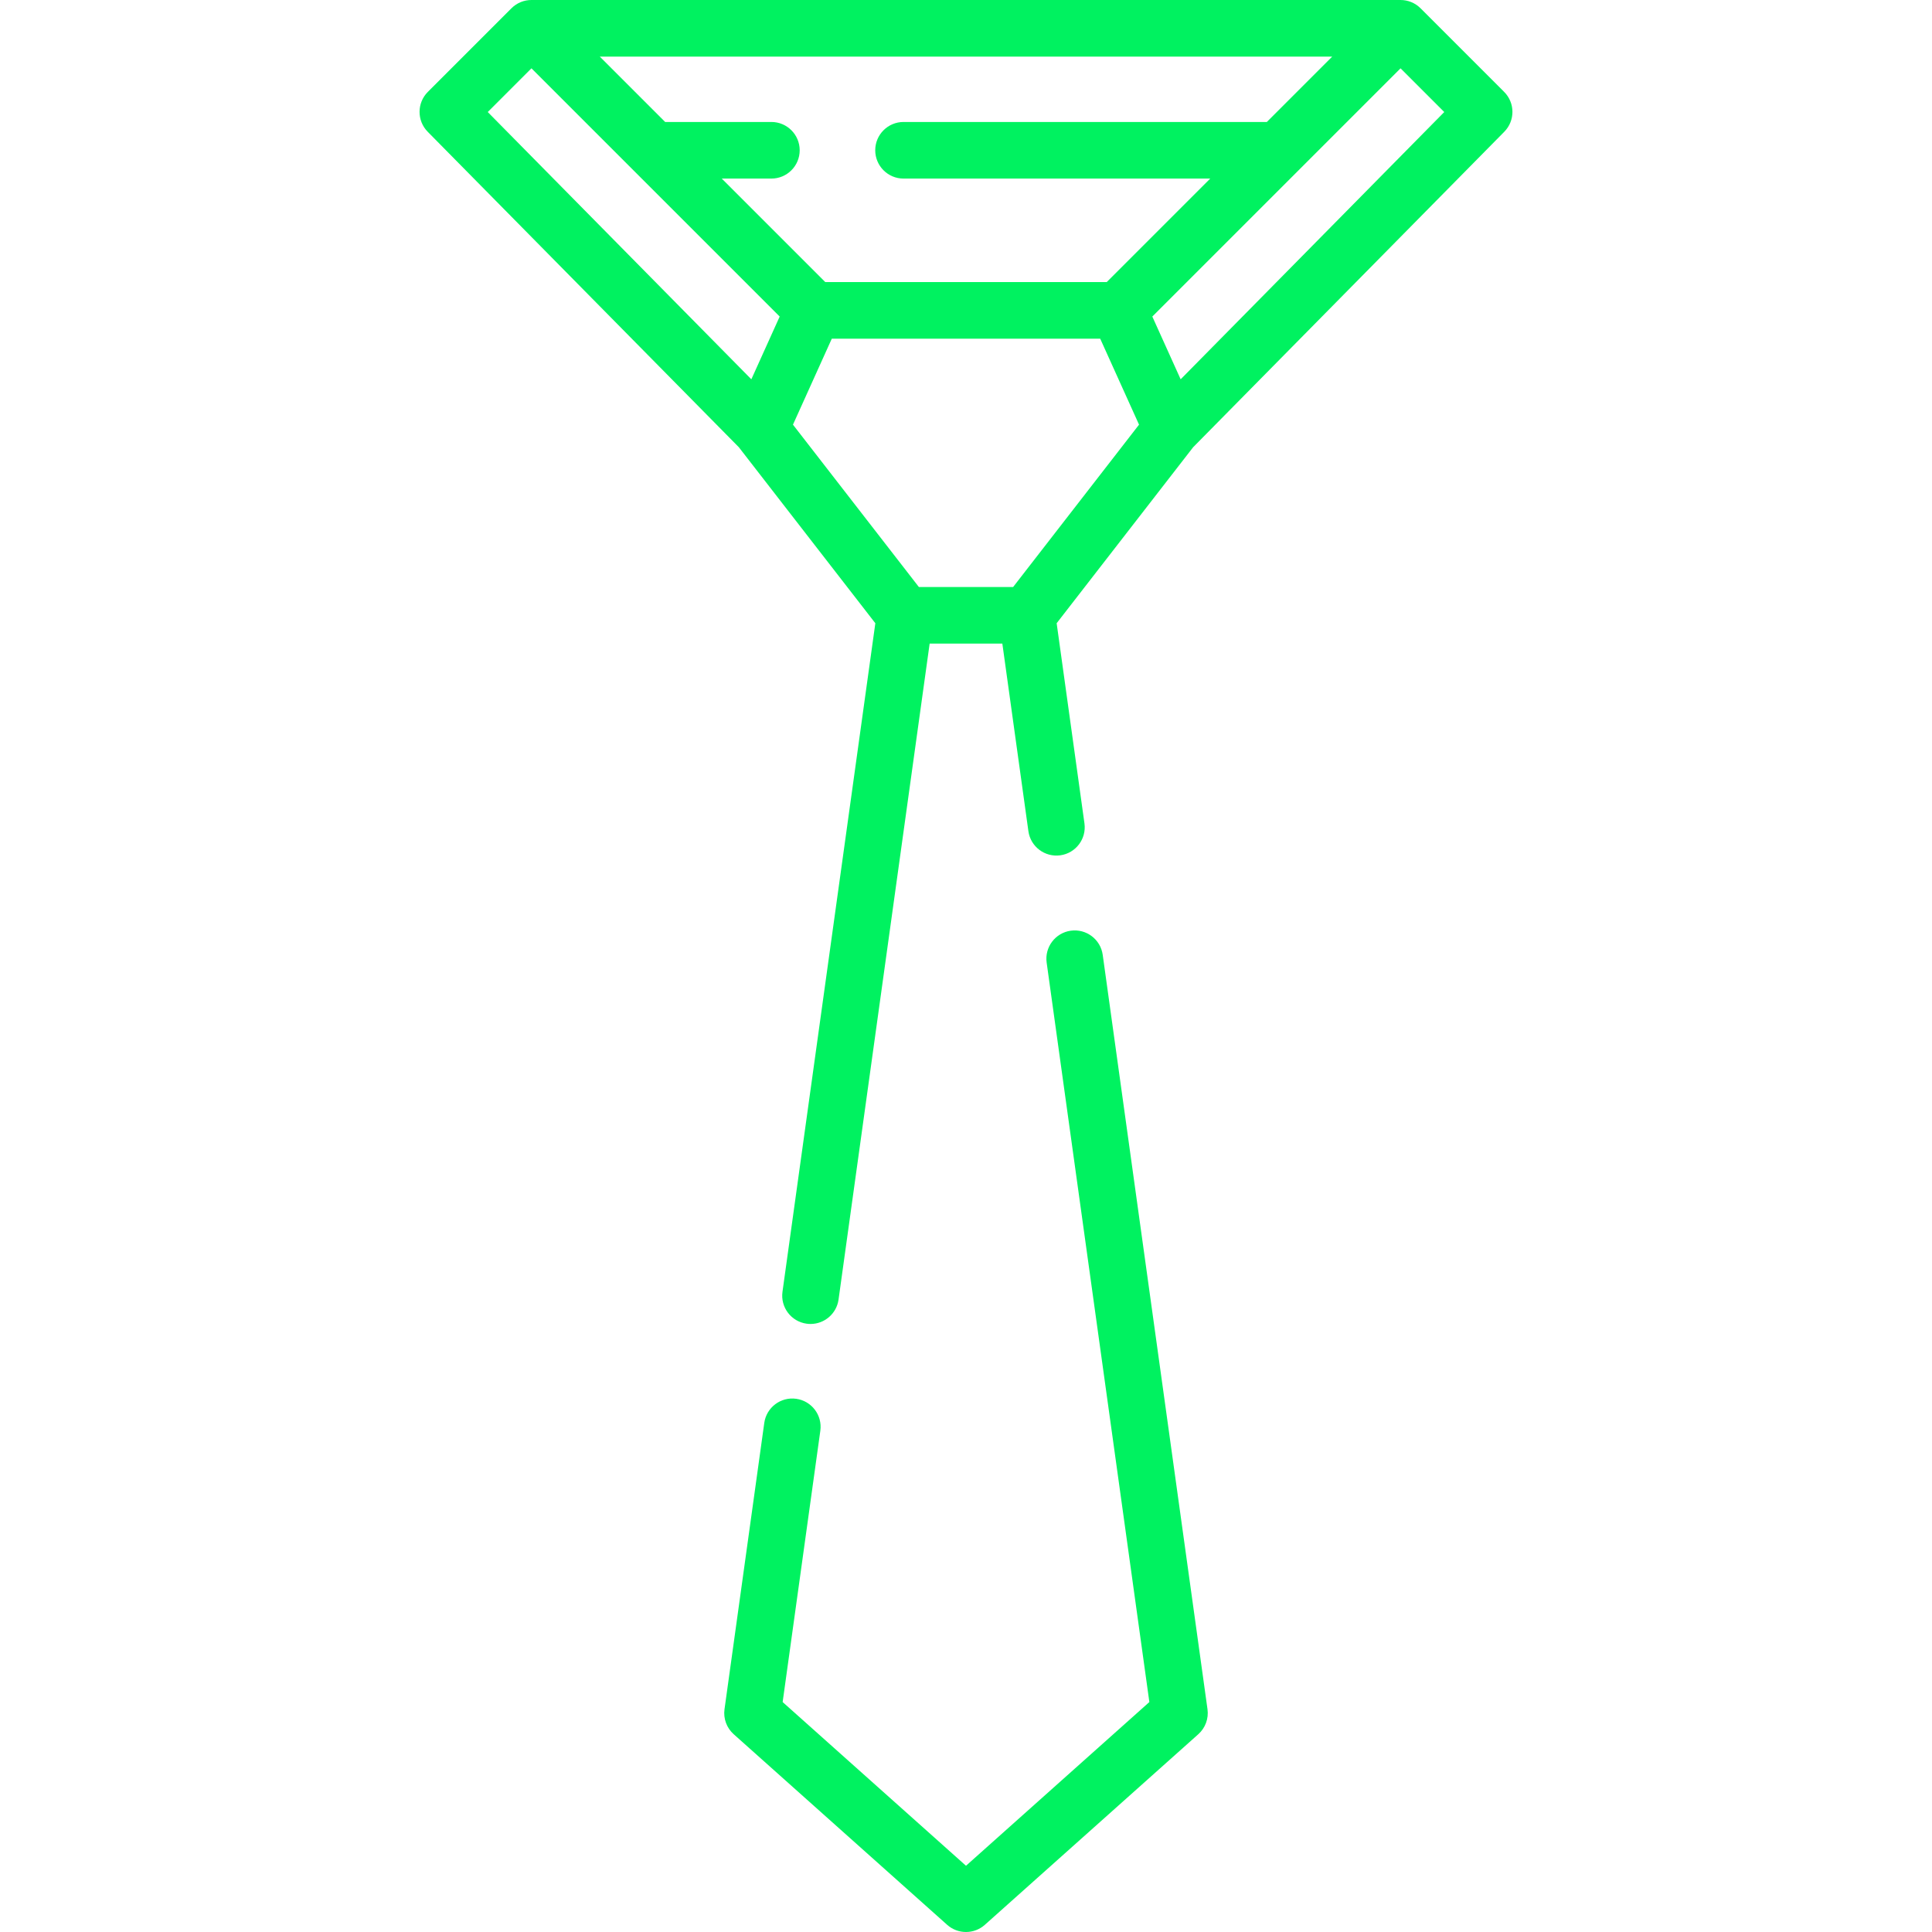
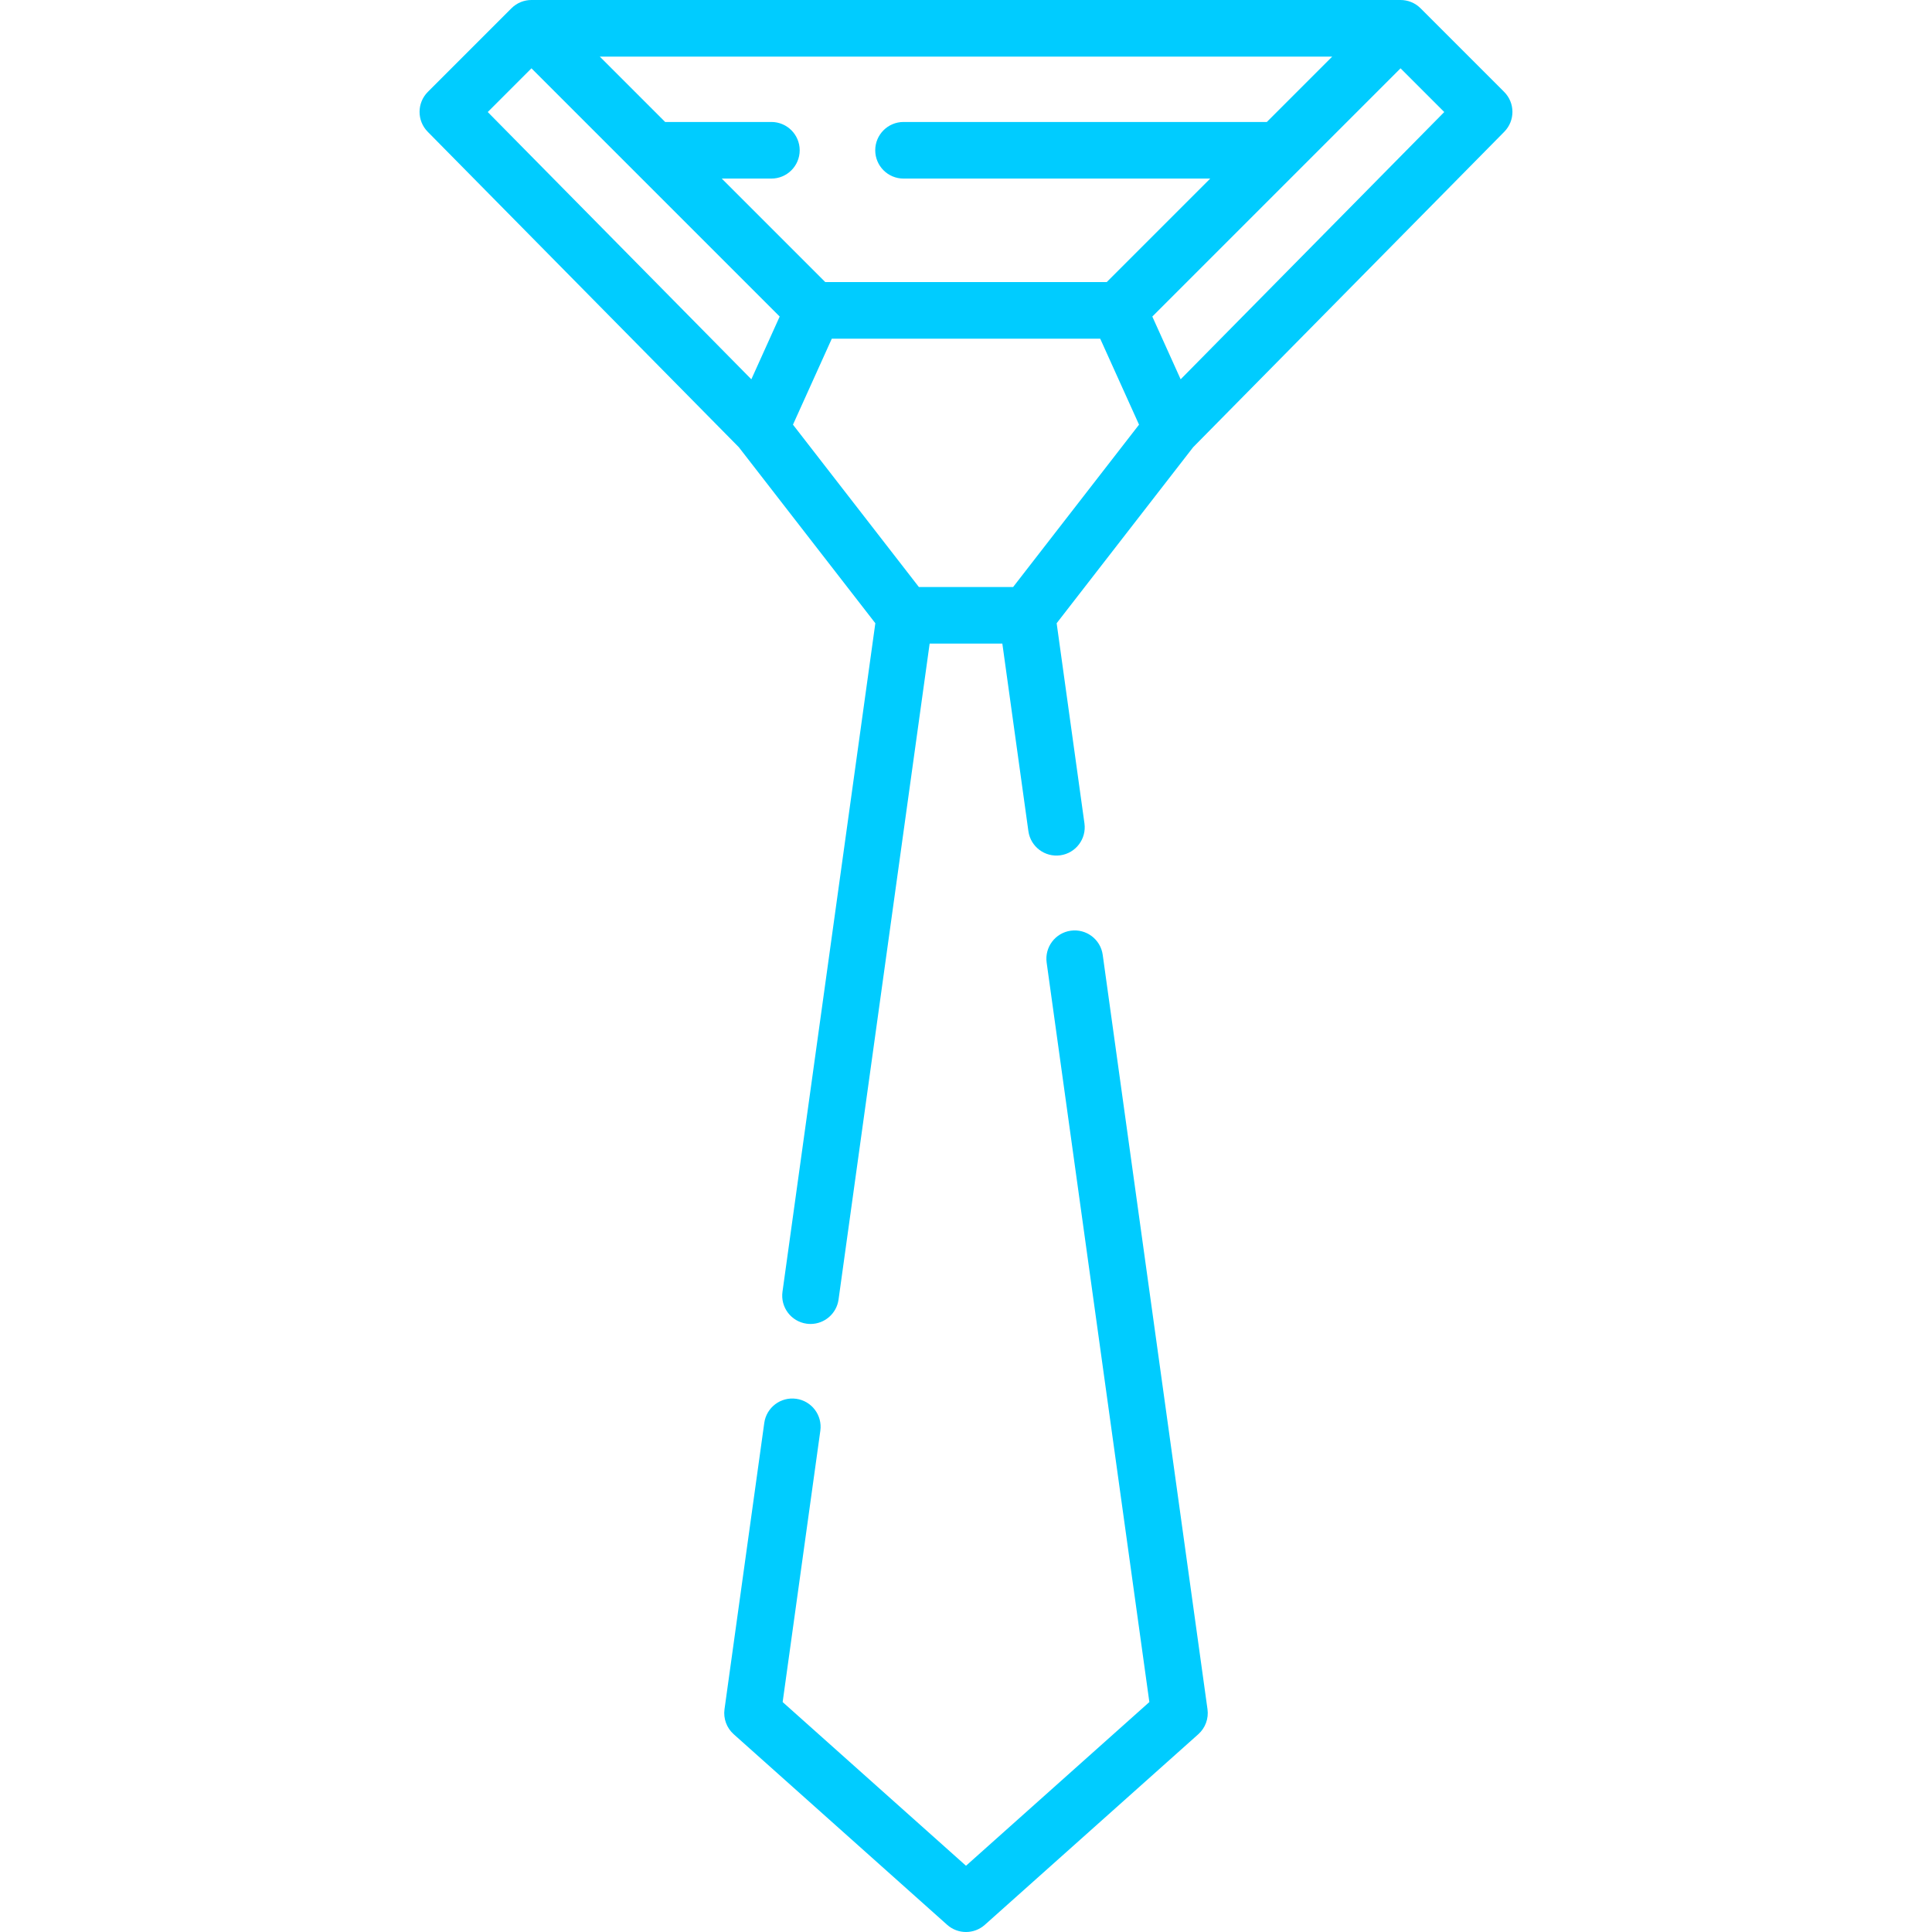
<svg xmlns="http://www.w3.org/2000/svg" width="512" height="512" viewBox="0 0 512 512" fill="none">
-   <path d="M398.615 24.35L376.462 2.197C374.998 0.732 373.078 0 371.159 0H140.841C138.922 0 137.002 0.732 135.538 2.197L113.385 24.35C110.47 27.265 110.454 31.985 113.348 34.92L195.797 118.516L231.973 165.164L207.366 342.332C206.796 346.435 209.66 350.223 213.763 350.792C214.113 350.841 214.46 350.864 214.804 350.864C218.488 350.864 221.702 348.148 222.223 344.395L246.366 170.564H265.631L272.534 220.268C273.104 224.371 276.893 227.233 280.994 226.665C285.097 226.095 287.961 222.307 287.391 218.205L280.024 165.163L316.2 118.515L398.649 34.919C401.546 31.985 401.529 27.264 398.615 24.35V24.35ZM335.727 32.325H239.446C235.304 32.325 231.946 35.683 231.946 39.825C231.946 43.967 235.304 47.325 239.446 47.325H320.727L293.3 74.752H218.7L191.273 47.325H204.427C208.569 47.325 211.927 43.967 211.927 39.825C211.927 35.683 208.569 32.325 204.427 32.325H176.273L158.948 15H353.052L335.727 32.325ZM140.841 18.106L206.624 83.889L199.115 100.517L129.259 29.689L140.841 18.106ZM268.488 155.565H243.512L210.145 112.539L220.436 89.752H291.565L301.856 112.539L268.488 155.565ZM312.885 100.517L305.376 83.889L371.159 18.106L382.742 29.689L312.885 100.517Z" fill="#00F260" />
-   <path d="M292.231 253.04C291.661 248.937 287.873 246.078 283.771 246.643C279.668 247.213 276.804 251.001 277.374 255.103L304.591 451.061L256 494.446L207.41 451.062L217.397 379.154C217.967 375.051 215.103 371.263 211 370.694C206.896 370.119 203.109 372.988 202.54 377.091L192.002 452.961C191.658 455.437 192.571 457.922 194.436 459.587L251.005 510.095C252.428 511.365 254.214 512 256 512C257.786 512 259.572 511.365 260.995 510.095L317.564 459.587C319.429 457.921 320.341 455.437 319.998 452.961L292.231 253.04Z" fill="#00F260" />
+   <path d="M398.615 24.35L376.462 2.197C374.998 0.732 373.078 0 371.159 0H140.841C138.922 0 137.002 0.732 135.538 2.197L113.385 24.35C110.47 27.265 110.454 31.985 113.348 34.92L195.797 118.516L231.973 165.164L207.366 342.332C206.796 346.435 209.66 350.223 213.763 350.792C214.113 350.841 214.46 350.864 214.804 350.864C218.488 350.864 221.702 348.148 222.223 344.395L246.366 170.564H265.631L272.534 220.268C273.104 224.371 276.893 227.233 280.994 226.665C285.097 226.095 287.961 222.307 287.391 218.205L280.024 165.163L316.2 118.515L398.649 34.919C401.546 31.985 401.529 27.264 398.615 24.35V24.35ZM335.727 32.325H239.446C235.304 32.325 231.946 35.683 231.946 39.825C231.946 43.967 235.304 47.325 239.446 47.325H320.727L293.3 74.752H218.7L191.273 47.325H204.427C208.569 47.325 211.927 43.967 211.927 39.825C211.927 35.683 208.569 32.325 204.427 32.325H176.273L158.948 15H353.052L335.727 32.325ZM140.841 18.106L206.624 83.889L199.115 100.517L129.259 29.689L140.841 18.106ZM268.488 155.565H243.512L210.145 112.539L220.436 89.752H291.565L301.856 112.539L268.488 155.565ZM312.885 100.517L305.376 83.889L371.159 18.106L382.742 29.689L312.885 100.517Z" fill="#00ccff" />
+   <path d="M292.231 253.04C291.661 248.937 287.873 246.078 283.771 246.643C279.668 247.213 276.804 251.001 277.374 255.103L304.591 451.061L256 494.446L207.41 451.062L217.397 379.154C217.967 375.051 215.103 371.263 211 370.694C206.896 370.119 203.109 372.988 202.54 377.091L192.002 452.961C191.658 455.437 192.571 457.922 194.436 459.587L251.005 510.095C252.428 511.365 254.214 512 256 512C257.786 512 259.572 511.365 260.995 510.095L317.564 459.587C319.429 457.921 320.341 455.437 319.998 452.961L292.231 253.04Z" fill="#00ccff" />
</svg>
